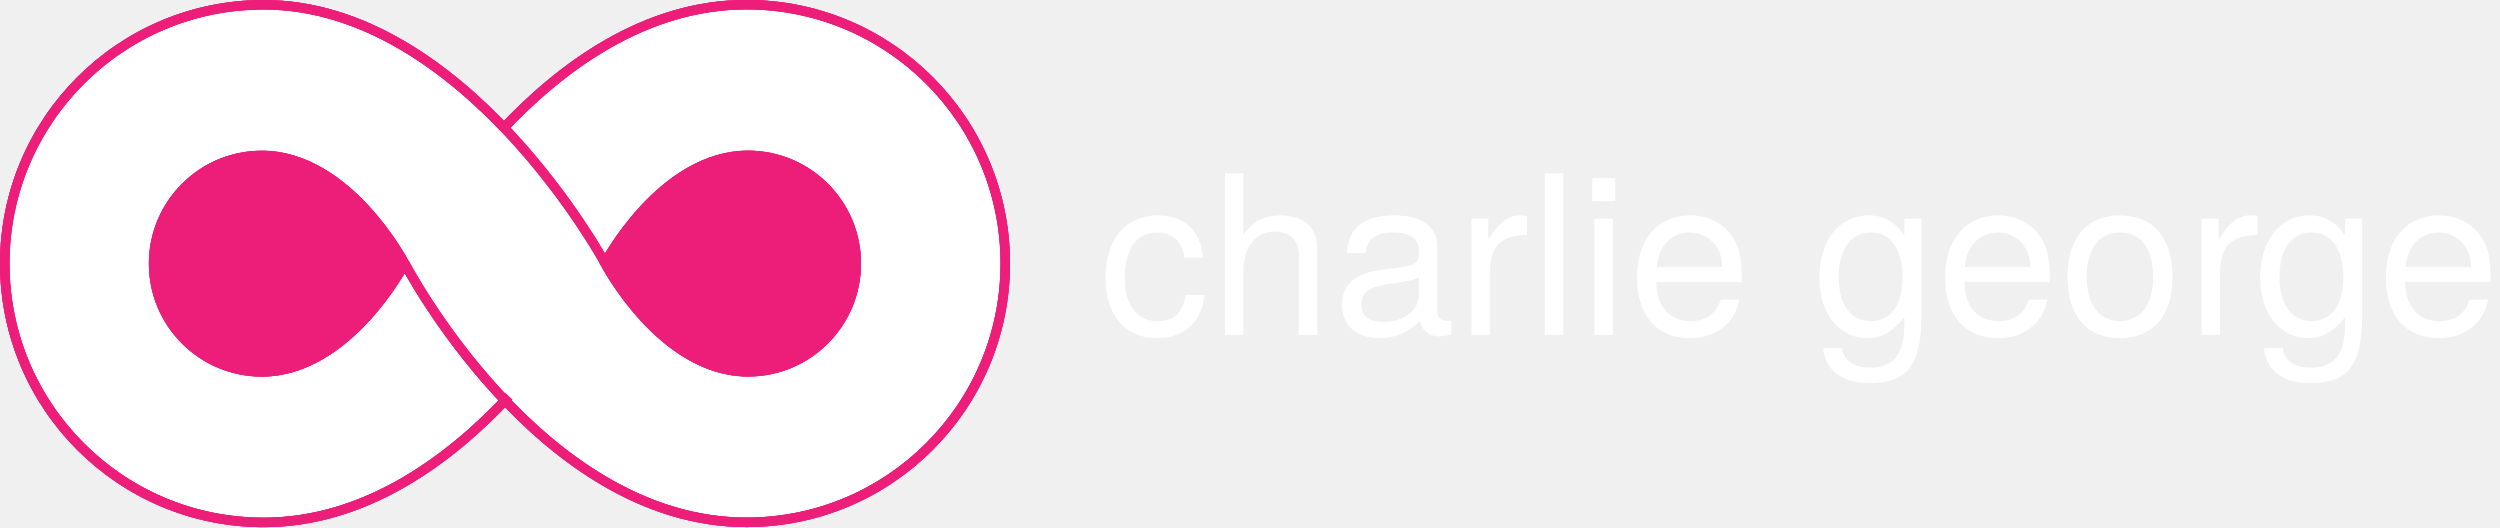
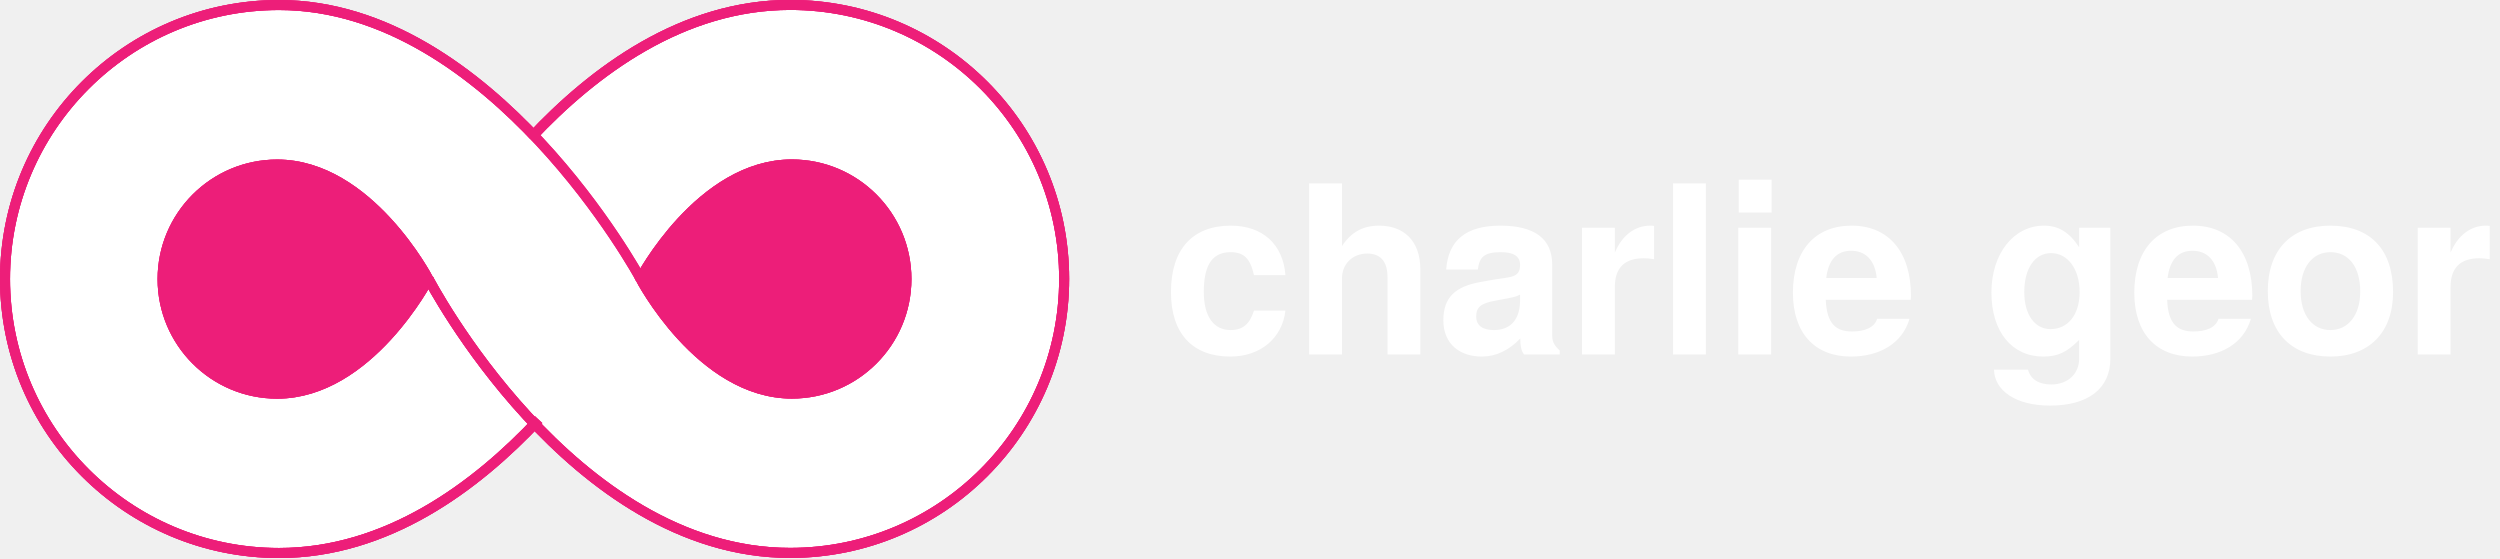
- <svg xmlns="http://www.w3.org/2000/svg" viewBox="0 0 1315.53 277.4">
+ <svg xmlns="http://www.w3.org/2000/svg" viewBox="0 0 1242.76 277.4">
  <defs>
-     <style>.cls-1,.cls-4{fill:#fff;}.cls-1,.cls-2,.cls-3{stroke:#ed1e79;stroke-miterlimit:10;stroke-width:5px;}.cls-2{fill:none;}.cls-3{fill:#ed1e79;}.cls-4{font-size:116.63px;font-family:HelveticaNeue, Helvetica Neue;}.cls-5{letter-spacing:-0.03em;}</style>
+     <style>.cls-1,.cls-4{fill:#fff;}.cls-1,.cls-2,.cls-3{stroke:#ed1e79;stroke-miterlimit:10;stroke-width:5px;}.cls-2{fill:none;}.cls-3{fill:#ed1e79;}.cls-4{font-size:116.63px;font-family:HelveticaNeue-CondensedBold, Helvetica Neue;font-weight:700;}</style>
  </defs>
  <g id="Layer_5" data-name="Layer 5">
    <path class="cls-1" d="M267.79,208.6C236.55,242,192.22,274.9,138.7,274.9a136.2,136.2,0,0,1,0-272.4c106.07,0,179.65,135.92,179.65,135.92" />
    <path class="cls-1" d="M213,138.65l0,0s70.83,136.2,179.79,136.2a136.2,136.2,0,0,0,0-272.4c-53.41,0-97.66,32.72-128.89,66.09" />
    <path class="cls-1" d="M318.35,138.42s29.74,57.22,75.29,57.22a56.94,56.94,0,1,0,0-113.88C348.09,81.76,318.35,138.42,318.35,138.42Z" />
    <path class="cls-1" d="M212.93,138.74s-29.61,56.94-75.16,56.94a56.94,56.94,0,0,1,0-113.88C183.32,81.8,212.93,138.74,212.93,138.74Z" />
    <path class="cls-2" d="M267.79,208.6C236.55,242,192.22,274.9,138.7,274.9a136.2,136.2,0,0,1,0-272.4c106.07,0,179.65,135.92,179.65,135.92" />
    <path class="cls-2" d="M213,138.65l0,0s70.83,136.2,179.79,136.2a136.2,136.2,0,0,0,0-272.4c-53.41,0-97.66,32.72-128.89,66.09" />
    <path class="cls-3" d="M318.35,138.42s29.74,57.22,75.29,57.22a56.94,56.94,0,1,0,0-113.88C348.09,81.76,318.35,138.42,318.35,138.42Z" />
    <path class="cls-3" d="M212.93,138.74s-29.61,56.94-75.16,56.94a56.94,56.94,0,0,1,0-113.88C183.32,81.8,212.93,138.74,212.93,138.74Z" />
    <path class="cls-2" d="M267.79,208.6C236.55,242,192.22,274.9,138.7,274.9a136.2,136.2,0,0,1,0-272.4c106.07,0,179.65,135.92,179.65,135.92" />
    <path class="cls-2" d="M213,138.65l0,0s70.83,136.2,179.79,136.2a136.2,136.2,0,0,0,0-272.4c-53.41,0-97.66,32.72-128.89,66.09" />
    <path class="cls-2" d="M318.35,138.42s29.74,57.22,75.29,57.22a56.94,56.94,0,1,0,0-113.88C348.09,81.76,318.35,138.42,318.35,138.42Z" />
    <path class="cls-2" d="M212.93,138.74s-29.61,56.94-75.16,56.94a56.94,56.94,0,0,1,0-113.88C183.32,81.8,212.93,138.74,212.93,138.74Z" />
-     <text class="cls-4" transform="translate(578.12 176.2)">charlie geo<tspan class="cls-5" x="572.27" y="0">r</tspan>
-       <tspan x="607.84" y="0">ge</tspan>
-     </text>
+     <text class="cls-4" transform="translate(578.12 176.2)">charlie george</text>
  </g>
</svg>
